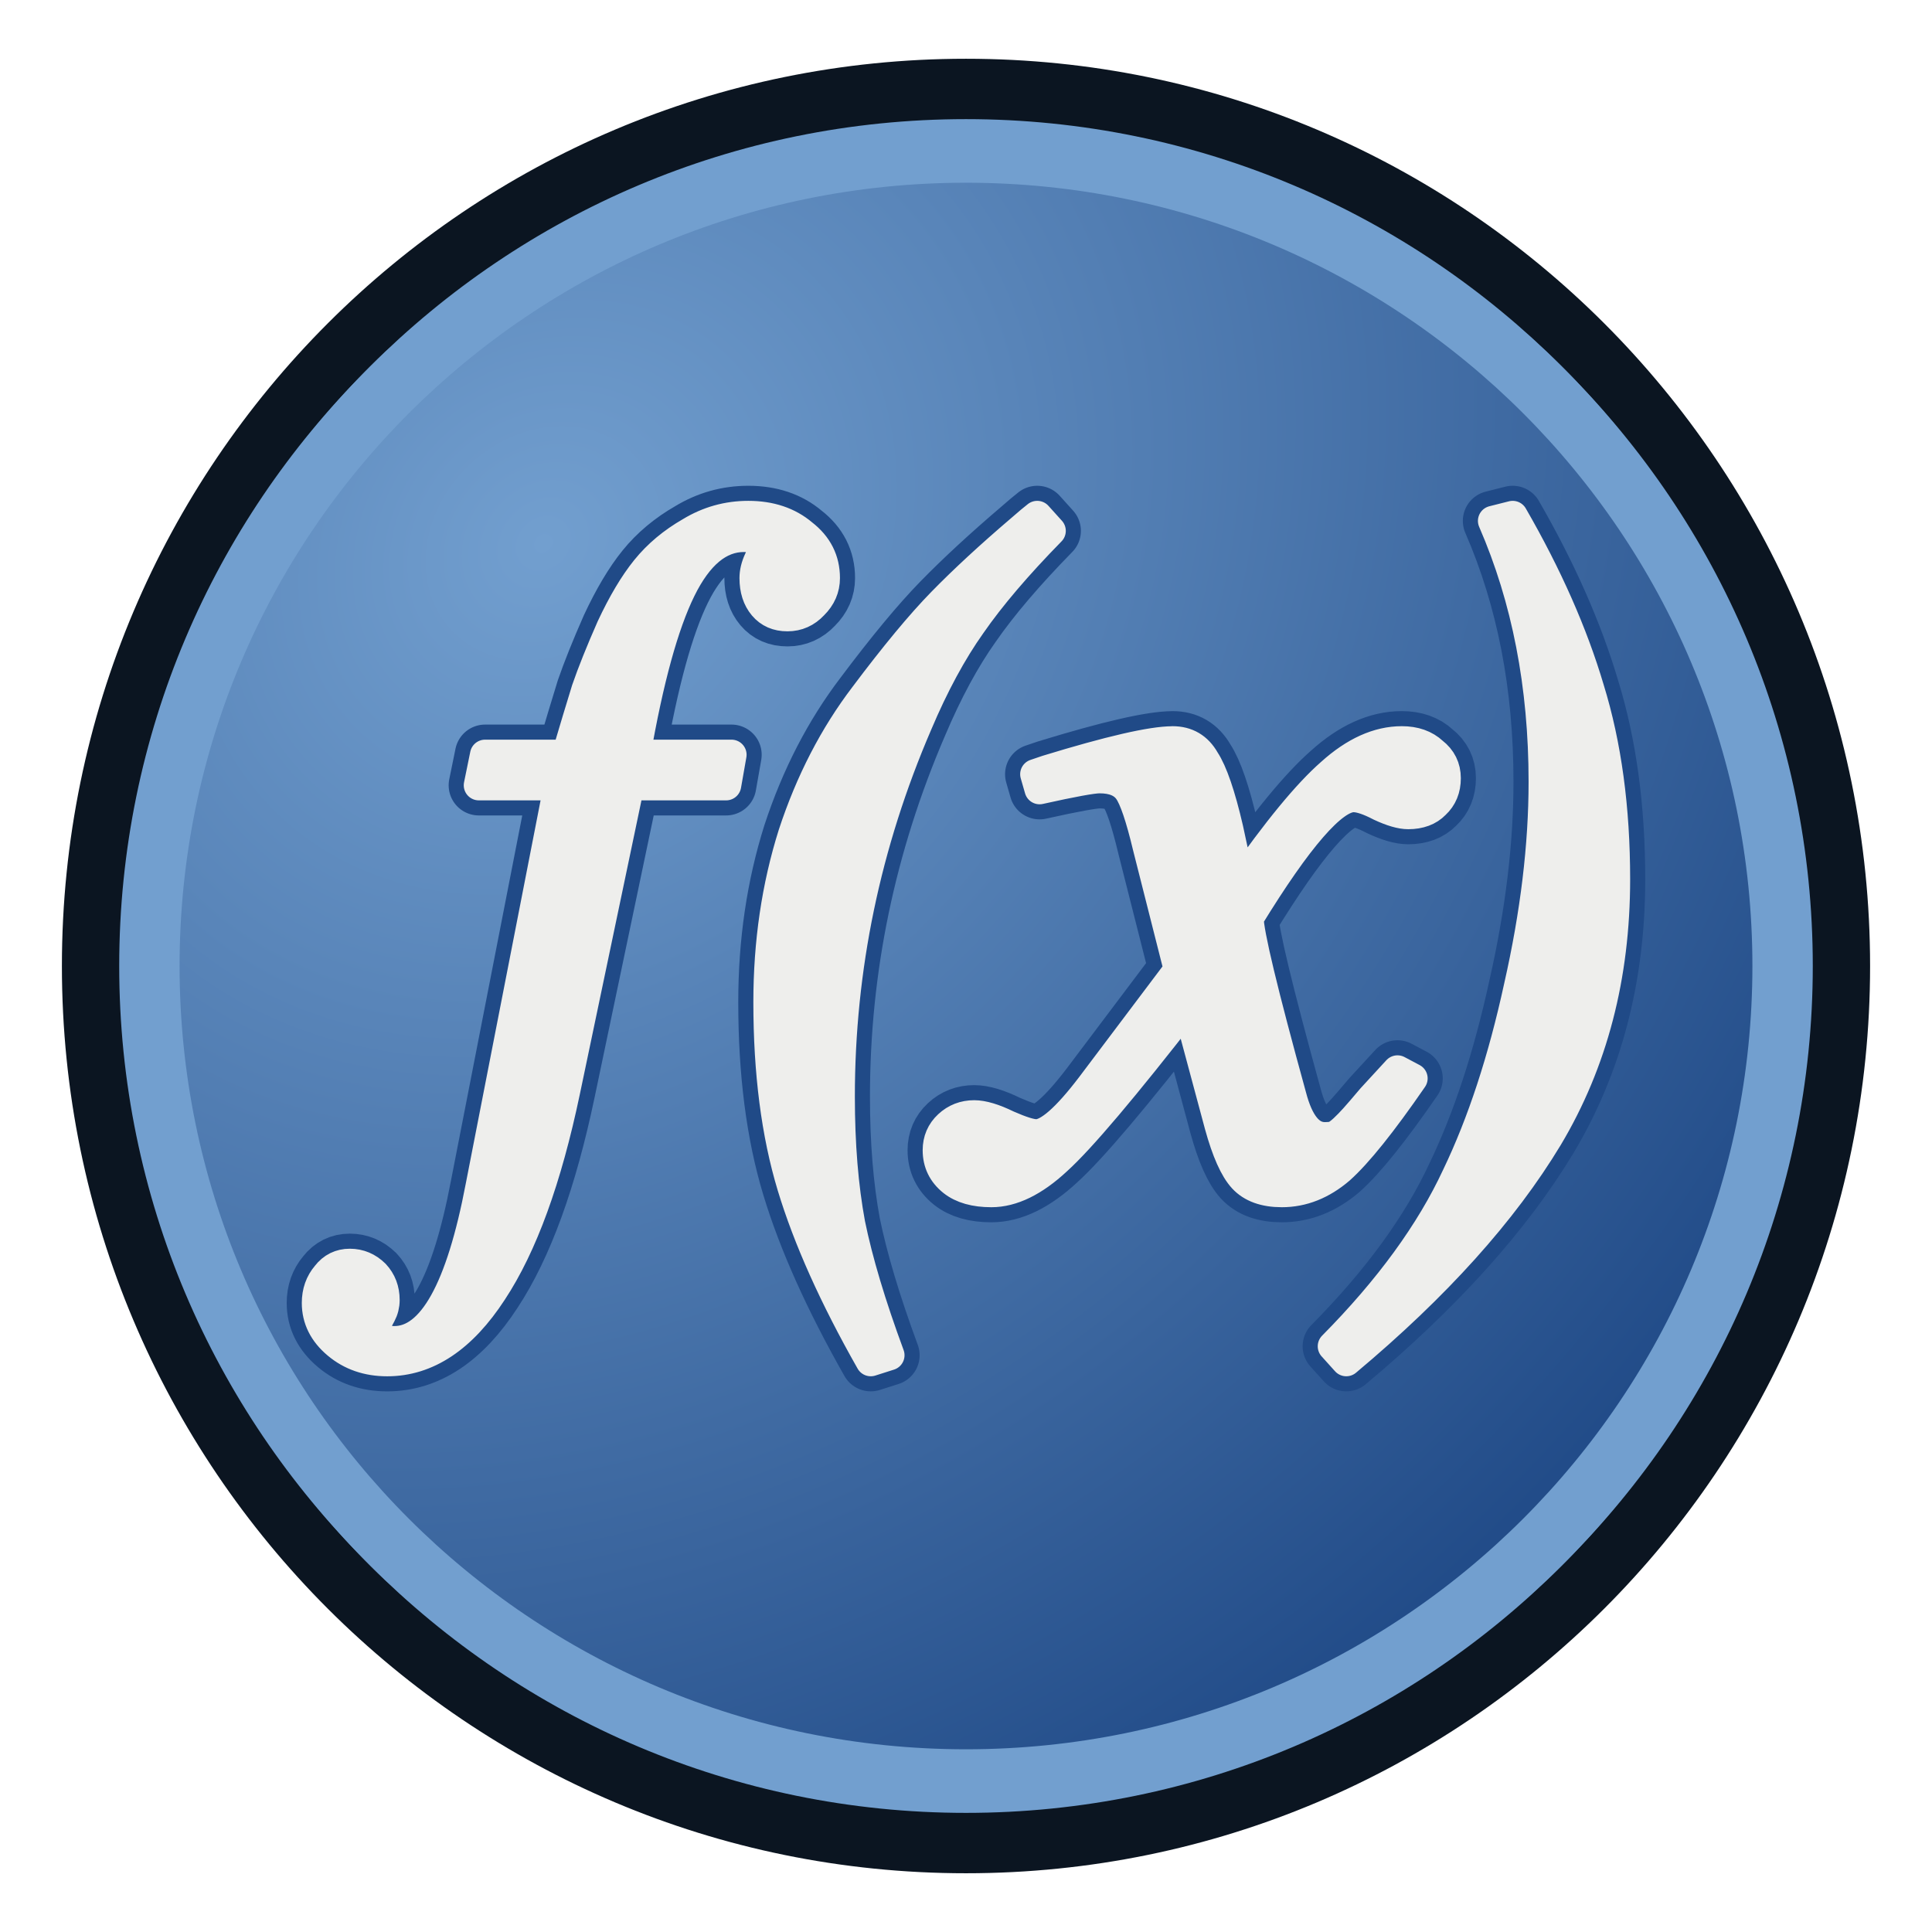
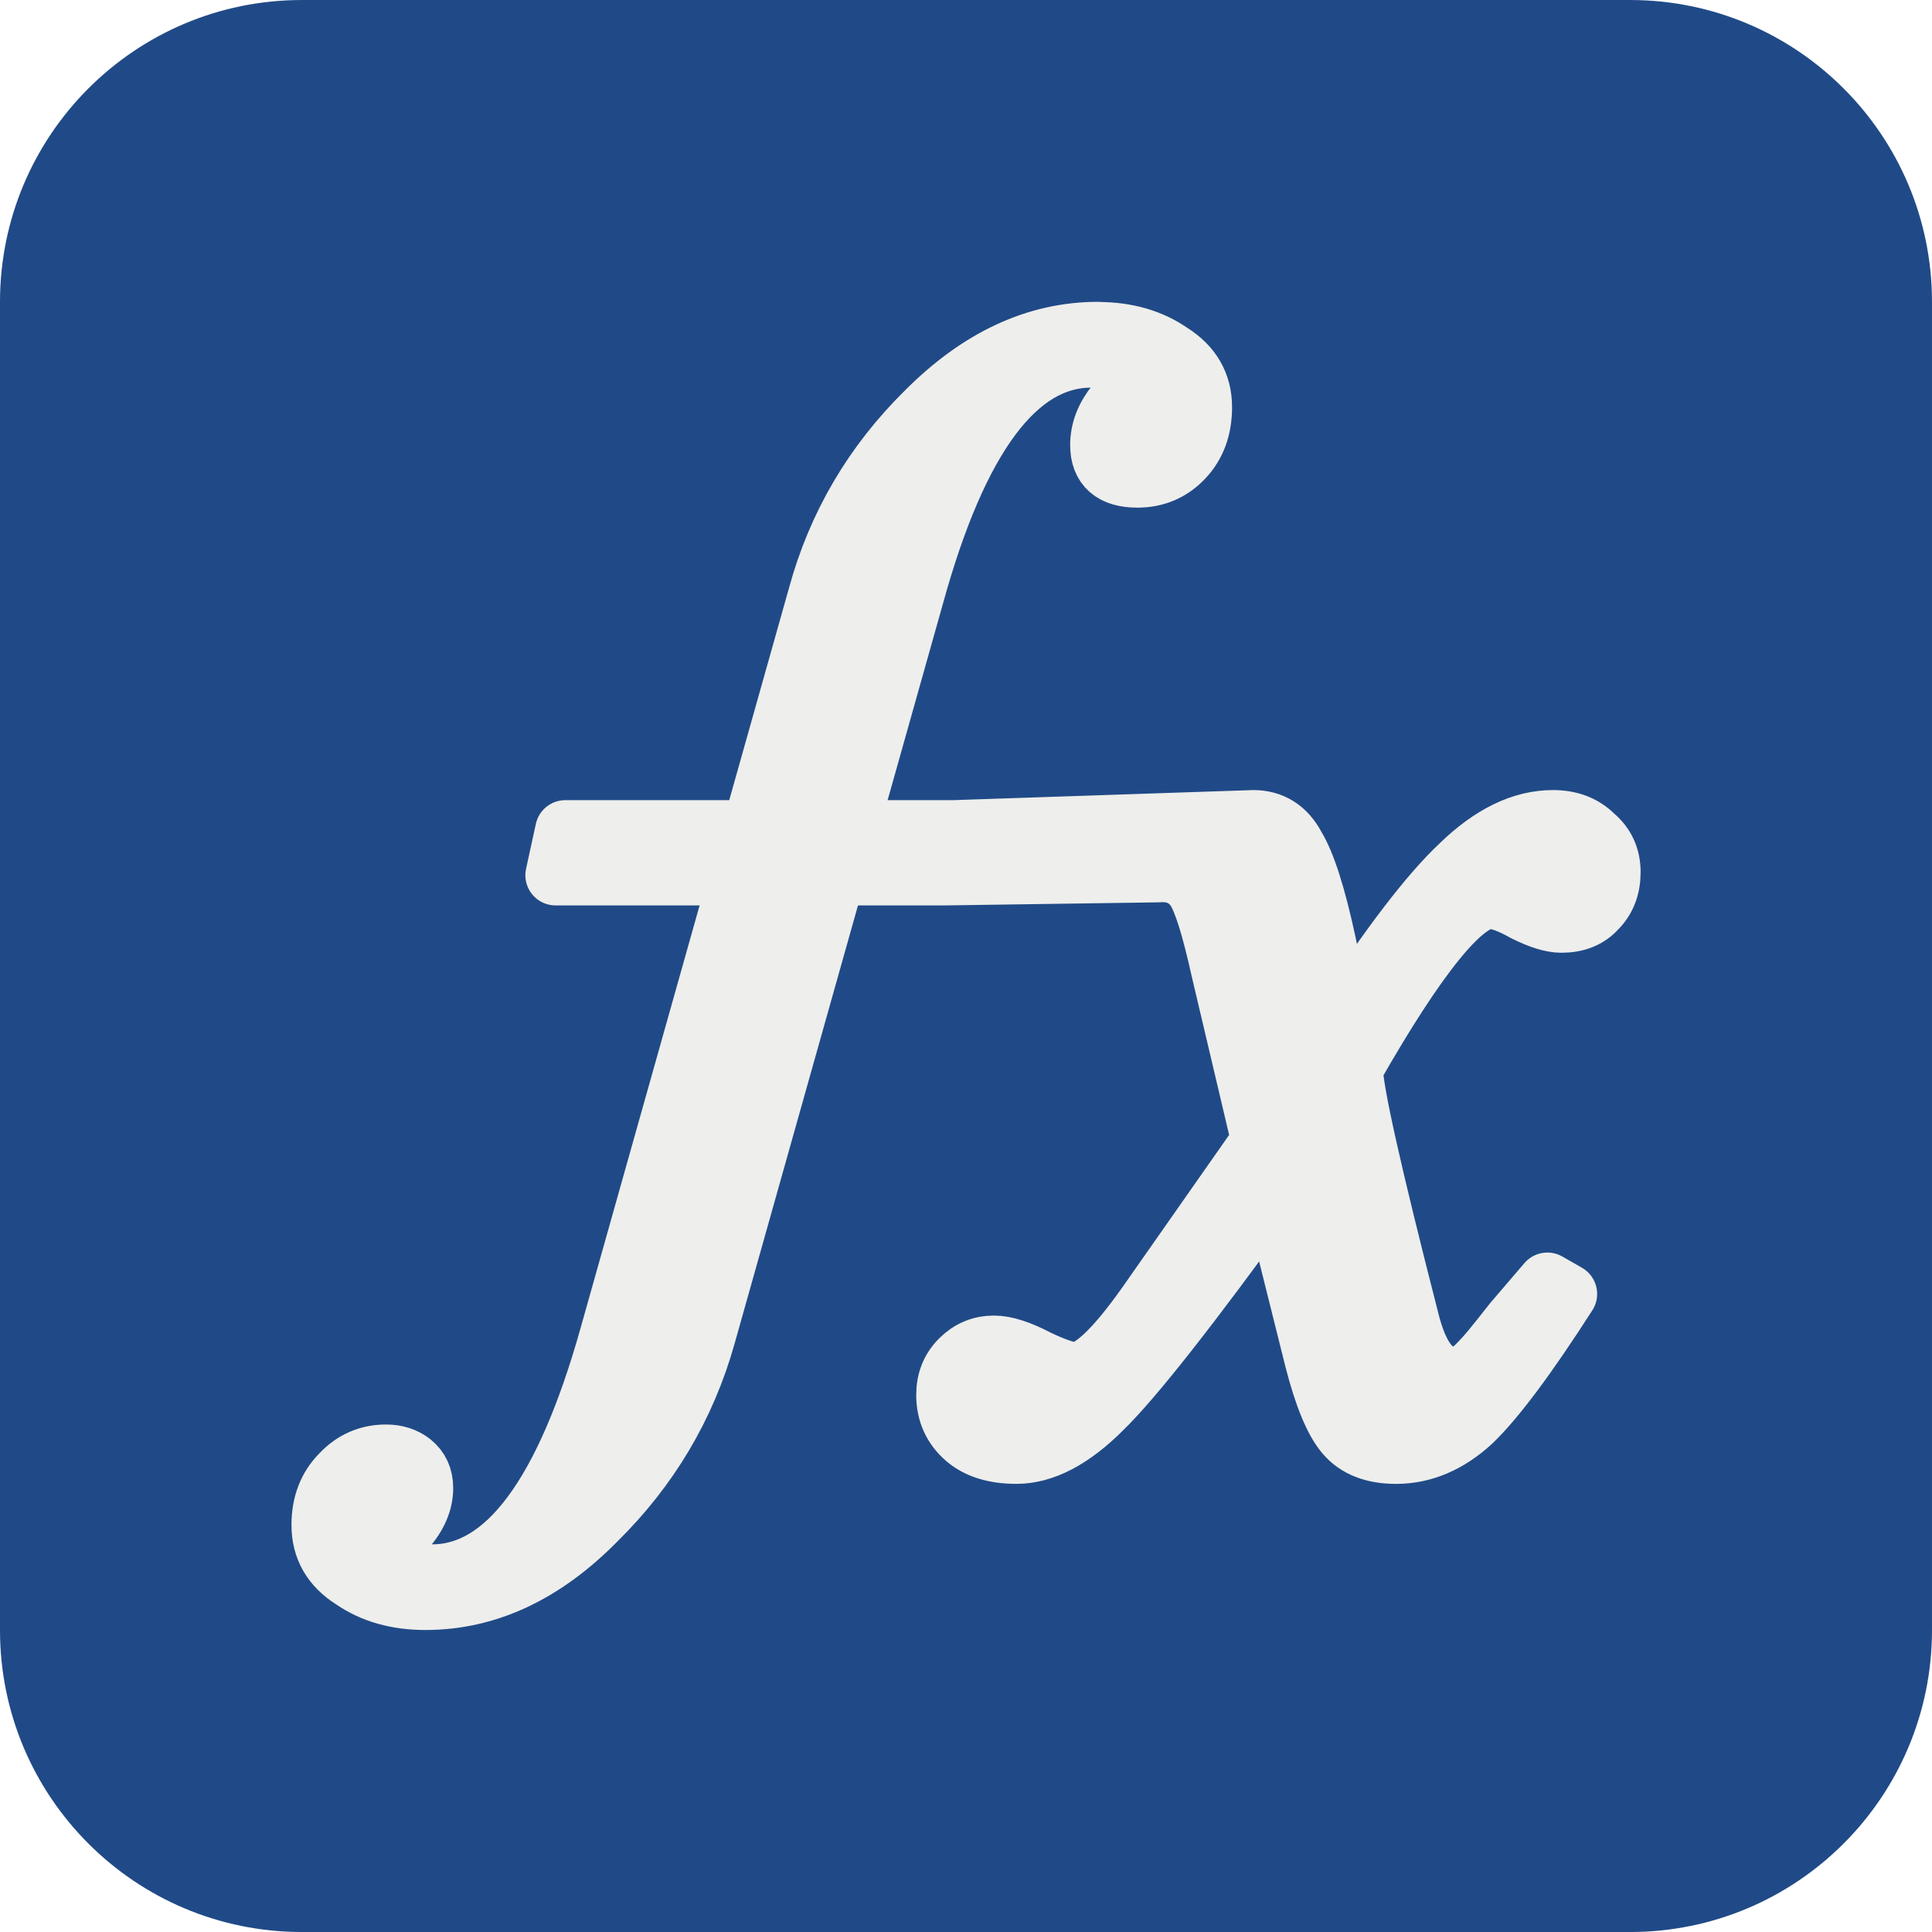
- <svg xmlns="http://www.w3.org/2000/svg" xmlns:xlink="http://www.w3.org/1999/xlink" width="64px" height="64px" id="svg4069" version="1.1">
-   <defs id="defs4071">
-     <linearGradient id="linearGradient3773">
-       <stop style="stop-color:#729fcf;stop-opacity:1" offset="0" id="stop3775" />
-       <stop style="stop-color:#204a87;stop-opacity:1" offset="1" id="stop3777" />
-     </linearGradient>
-     <radialGradient xlink:href="#linearGradient3773" id="radialGradient3781" cx="289.444" cy="468.01" fx="289.444" fy="468.01" r="70.982" gradientTransform="matrix(1.1588,1.084214,-1.411708,1.224978,614.7298,-415.7251)" gradientUnits="userSpaceOnUse" />
-   </defs>
-   <g id="layer1">
-     <path style="fill:#729fcf;fill-opacity:1;stroke:#0b1521;stroke-width:4.489;stroke-linejoin:round;stroke-miterlimit:4.2;stroke-opacity:1;stroke-dasharray:none" id="path2985" d="m 393.571,503.434 a 68.571,61.786 0 1 1 -137.143,0 68.571,61.786 0 1 1 137.143,0 z" transform="matrix(0.4229167,0,0,0.4693642,-105.4479,-204.2937)" />
-     <path style="fill:url(#radialGradient3781);fill-opacity:1;stroke:#729fcf;stroke-width:4.821;stroke-linejoin:round;stroke-miterlimit:4.2;stroke-opacity:1;stroke-dasharray:none" id="path2985-3" d="m 393.571,503.434 a 68.571,61.786 0 1 1 -137.143,0 68.571,61.786 0 1 1 137.143,0 z" transform="matrix(0.39375,0,0,0.4369942,-95.96874,-187.9976)" />
-     <g style="font-style:normal;font-variant:normal;font-weight:normal;font-stretch:normal;font-size:35.821px;line-height:125%;font-family:FreeSerif;-inkscape-font-specification:FreeSerif;text-align:center;letter-spacing:0px;word-spacing:0px;writing-mode:lr-tb;text-anchor:middle;fill:#eeeeec;fill-opacity:1;stroke:#eeeeec;stroke-width:1.071;stroke-linecap:round;stroke-linejoin:round;stroke-dasharray:none;stroke-opacity:1;paint-order:markers stroke fill" id="text3755" transform="matrix(0.9347826,0,0,0.9333333,2.08696,1.224246)">
-       <path id="path3802" style="font-style:italic;font-family:FreeSerif;-inkscape-font-specification:'FreeSerif Italic';fill:#eeeeec;stroke:#204a87;stroke-width:2.141;stroke-linecap:round;stroke-linejoin:round;stroke-dasharray:none;paint-order:markers stroke fill" d="m 24.288,17 c -0.736,2.3e-5 -1.417,0.191 -2.048,0.575 -0.63,0.362 -1.157,0.803 -1.577,1.323 -0.42,0.52 -0.829,1.209 -1.229,2.068 -0.378,0.859 -0.672,1.593 -0.882,2.204 -0.189,0.61 -0.42,1.38 -0.694,2.306 h -2.9 l -0.221,1.084 h 2.837 l -2.775,14.238 c -0.694,3.661 -1.712,5.491 -3.057,5.491 -0.42,-6e-6 -0.631,-0.18 -0.631,-0.542 1e-6,-0.09 0.052,-0.227 0.157,-0.408 0.084,-0.158 0.127,-0.328 0.127,-0.509 0,-0.362 -0.116,-0.666 -0.347,-0.914 -0.252,-0.249 -0.548,-0.372 -0.884,-0.372 -0.336,-3e-6 -0.609,0.135 -0.819,0.406 -0.231,0.271 -0.347,0.599 -0.347,0.984 2e-6,0.565 0.242,1.05 0.725,1.456 0.483,0.407 1.072,0.611 1.766,0.611 1.408,-8e-6 2.647,-0.826 3.719,-2.476 1.072,-1.627 1.933,-3.998 2.585,-7.117 l 2.271,-10.848 h 3.435 l 0.19,-1.084 h -3.406 c 0.462,-2.667 0.999,-4.623 1.609,-5.866 0.609,-1.243 1.355,-1.865 2.238,-1.865 0.462,2e-5 0.694,0.137 0.694,0.408 -1.4e-5,0.045 -0.054,0.18 -0.159,0.406 -0.105,0.226 -0.157,0.441 -0.157,0.645 -1.2e-5,0.407 0.105,0.735 0.315,0.984 0.21,0.249 0.493,0.373 0.85,0.372 0.357,1.9e-5 0.663,-0.137 0.915,-0.408 0.273,-0.271 0.41,-0.586 0.41,-0.948 -1.5e-5,-0.633 -0.262,-1.152 -0.788,-1.559 -0.504,-0.429 -1.147,-0.645 -1.924,-0.645 z m 10.236,0 c -0.122,0.094 -0.319,0.259 -0.587,0.494 -1.074,0.918 -2.002,1.776 -2.783,2.576 -0.757,0.776 -1.673,1.884 -2.748,3.319 -1.074,1.412 -1.918,3.046 -2.528,4.905 -0.586,1.859 -0.878,3.846 -0.878,5.964 -2e-6,2.494 0.28,4.672 0.842,6.531 0.562,1.859 1.489,3.929 2.783,6.211 L 29.286,46.789 c -0.659,-1.788 -1.123,-3.341 -1.392,-4.658 -0.244,-1.318 -0.368,-2.824 -0.368,-4.518 -4e-6,-4.565 0.916,-8.977 2.748,-13.236 0.586,-1.388 1.222,-2.566 1.906,-3.53 0.684,-0.988 1.624,-2.093 2.821,-3.317 z m 16.849,0 -0.696,0.176 c 1.197,2.756 1.795,5.842 1.795,9.258 -8e-6,2.261 -0.291,4.689 -0.878,7.28 -0.562,2.591 -1.295,4.829 -2.198,6.713 -0.928,2.002 -2.394,4.018 -4.396,6.044 l 0.476,0.529 c 3.175,-2.662 5.554,-5.312 7.142,-7.95 1.587,-2.662 2.382,-5.714 2.382,-9.153 -1e-5,-2.521 -0.305,-4.77 -0.915,-6.749 -0.586,-1.979 -1.491,-4.028 -2.712,-6.148 z m -12.056,8 c -0.734,1.6e-5 -2.216,0.341 -4.444,1.025 l -0.418,0.142 0.153,0.532 c 1.165,-0.26 1.874,-0.389 2.127,-0.389 0.481,1.3e-5 0.823,0.142 1.026,0.425 0.203,0.283 0.43,0.955 0.683,2.017 l 1.101,4.355 -3.115,4.141 c -0.861,1.133 -1.506,1.699 -1.937,1.699 -0.203,2e-6 -0.543,-0.108 -1.024,-0.32 -0.481,-0.236 -0.875,-0.354 -1.178,-0.354 -0.354,3e-6 -0.658,0.118 -0.911,0.354 -0.253,0.236 -0.38,0.531 -0.38,0.885 10e-7,0.448 0.178,0.815 0.533,1.099 0.329,0.26 0.784,0.389 1.366,0.389 0.734,-10e-7 1.507,-0.379 2.317,-1.134 0.835,-0.755 2.379,-2.582 4.632,-5.485 l 1.139,4.246 c 0.253,0.92 0.532,1.547 0.836,1.877 0.304,0.33 0.761,0.496 1.369,0.496 0.734,-10e-7 1.417,-0.271 2.05,-0.814 0.633,-0.566 1.494,-1.642 2.582,-3.223 l -0.533,-0.283 c -0.304,0.33 -0.607,0.662 -0.911,0.992 -0.278,0.33 -0.481,0.566 -0.608,0.707 -0.127,0.142 -0.252,0.271 -0.378,0.389 -0.127,0.118 -0.241,0.202 -0.343,0.249 -0.101,0.024 -0.214,0.033 -0.341,0.033 -0.532,1e-6 -0.925,-0.483 -1.178,-1.45 -1.013,-3.681 -1.519,-5.794 -1.519,-6.336 1.747,-2.855 2.987,-4.284 3.721,-4.284 0.228,1.2e-5 0.546,0.106 0.951,0.318 0.405,0.189 0.733,0.285 0.986,0.285 0.405,1.4e-5 0.723,-0.118 0.951,-0.354 0.253,-0.236 0.378,-0.543 0.378,-0.921 -1.7e-5,-0.378 -0.152,-0.685 -0.455,-0.921 -0.278,-0.26 -0.645,-0.389 -1.101,-0.389 -0.835,1.6e-5 -1.67,0.377 -2.505,1.132 -0.835,0.732 -1.912,2.042 -3.228,3.93 l -0.418,-1.946 c -0.278,-1.204 -0.557,-2.019 -0.836,-2.444 -0.253,-0.448 -0.632,-0.672 -1.139,-0.672 z" />
-       <path id="path4" style="font-style:italic;font-family:FreeSerif;-inkscape-font-specification:'FreeSerif Italic';fill:#eeeeec;stroke:#eeeeec;stroke-width:1.071;stroke-linecap:round;stroke-linejoin:round;stroke-dasharray:none;paint-order:markers stroke fill" d="m 24.288,17 c -0.736,2.3e-5 -1.417,0.191 -2.048,0.575 -0.63,0.362 -1.157,0.803 -1.577,1.323 -0.42,0.52 -0.829,1.209 -1.229,2.068 -0.378,0.859 -0.672,1.593 -0.882,2.204 -0.189,0.61 -0.42,1.38 -0.694,2.306 h -2.9 l -0.221,1.084 h 2.837 l -2.775,14.238 c -0.694,3.661 -1.712,5.491 -3.057,5.491 -0.42,-6e-6 -0.631,-0.18 -0.631,-0.542 1e-6,-0.09 0.052,-0.227 0.157,-0.408 0.084,-0.158 0.127,-0.328 0.127,-0.509 0,-0.362 -0.116,-0.666 -0.347,-0.914 -0.252,-0.249 -0.548,-0.372 -0.884,-0.372 -0.336,-3e-6 -0.609,0.135 -0.819,0.406 -0.231,0.271 -0.347,0.599 -0.347,0.984 2e-6,0.565 0.242,1.05 0.725,1.456 0.483,0.407 1.072,0.611 1.766,0.611 1.408,-8e-6 2.647,-0.826 3.719,-2.476 1.072,-1.627 1.933,-3.998 2.585,-7.117 l 2.271,-10.848 h 3.435 l 0.19,-1.084 h -3.406 c 0.462,-2.667 0.999,-4.623 1.609,-5.866 0.609,-1.243 1.355,-1.865 2.238,-1.865 0.462,2e-5 0.694,0.137 0.694,0.408 -1.4e-5,0.045 -0.054,0.18 -0.159,0.406 -0.105,0.226 -0.157,0.441 -0.157,0.645 -1.2e-5,0.407 0.105,0.735 0.315,0.984 0.21,0.249 0.493,0.373 0.85,0.372 0.357,1.9e-5 0.663,-0.137 0.915,-0.408 0.273,-0.271 0.41,-0.586 0.41,-0.948 -1.5e-5,-0.633 -0.262,-1.152 -0.788,-1.559 -0.504,-0.429 -1.147,-0.645 -1.924,-0.645 z m 10.236,0 c -0.122,0.094 -0.319,0.259 -0.587,0.494 -1.074,0.918 -2.002,1.776 -2.783,2.576 -0.757,0.776 -1.673,1.884 -2.748,3.319 -1.074,1.412 -1.918,3.046 -2.528,4.905 -0.586,1.859 -0.878,3.846 -0.878,5.964 -2e-6,2.494 0.28,4.672 0.842,6.531 0.562,1.859 1.489,3.929 2.783,6.211 L 29.286,46.789 c -0.659,-1.788 -1.123,-3.341 -1.392,-4.658 -0.244,-1.318 -0.368,-2.824 -0.368,-4.518 -4e-6,-4.565 0.916,-8.977 2.748,-13.236 0.586,-1.388 1.222,-2.566 1.906,-3.53 0.684,-0.988 1.624,-2.093 2.821,-3.317 z m 16.849,0 -0.696,0.176 c 1.197,2.756 1.795,5.842 1.795,9.258 -8e-6,2.261 -0.291,4.689 -0.878,7.28 -0.562,2.591 -1.295,4.829 -2.198,6.713 -0.928,2.002 -2.394,4.018 -4.396,6.044 l 0.476,0.529 c 3.175,-2.662 5.554,-5.312 7.142,-7.95 1.587,-2.662 2.382,-5.714 2.382,-9.153 -1e-5,-2.521 -0.305,-4.77 -0.915,-6.749 -0.586,-1.979 -1.491,-4.028 -2.712,-6.148 z m -12.056,8 c -0.734,1.6e-5 -2.216,0.341 -4.444,1.025 l -0.418,0.142 0.153,0.532 c 1.165,-0.26 1.874,-0.389 2.127,-0.389 0.481,1.3e-5 0.823,0.142 1.026,0.425 0.203,0.283 0.43,0.955 0.683,2.017 l 1.101,4.355 -3.115,4.141 c -0.861,1.133 -1.506,1.699 -1.937,1.699 -0.203,2e-6 -0.543,-0.108 -1.024,-0.32 -0.481,-0.236 -0.875,-0.354 -1.178,-0.354 -0.354,3e-6 -0.658,0.118 -0.911,0.354 -0.253,0.236 -0.38,0.531 -0.38,0.885 10e-7,0.448 0.178,0.815 0.533,1.099 0.329,0.26 0.784,0.389 1.366,0.389 0.734,-10e-7 1.507,-0.379 2.317,-1.134 0.835,-0.755 2.379,-2.582 4.632,-5.485 l 1.139,4.246 c 0.253,0.92 0.532,1.547 0.836,1.877 0.304,0.33 0.761,0.496 1.369,0.496 0.734,-10e-7 1.417,-0.271 2.05,-0.814 0.633,-0.566 1.494,-1.642 2.582,-3.223 l -0.533,-0.283 c -0.304,0.33 -0.607,0.662 -0.911,0.992 -0.278,0.33 -0.481,0.566 -0.608,0.707 -0.127,0.142 -0.252,0.271 -0.378,0.389 -0.127,0.118 -0.241,0.202 -0.343,0.249 -0.101,0.024 -0.214,0.033 -0.341,0.033 -0.532,1e-6 -0.925,-0.483 -1.178,-1.45 -1.013,-3.681 -1.519,-5.794 -1.519,-6.336 1.747,-2.855 2.987,-4.284 3.721,-4.284 0.228,1.2e-5 0.546,0.106 0.951,0.318 0.405,0.189 0.733,0.285 0.986,0.285 0.405,1.4e-5 0.723,-0.118 0.951,-0.354 0.253,-0.236 0.378,-0.543 0.378,-0.921 -1.7e-5,-0.378 -0.152,-0.685 -0.455,-0.921 -0.278,-0.26 -0.645,-0.389 -1.101,-0.389 -0.835,1.6e-5 -1.67,0.377 -2.505,1.132 -0.835,0.732 -1.912,2.042 -3.228,3.93 l -0.418,-1.946 c -0.278,-1.204 -0.557,-2.019 -0.836,-2.444 -0.253,-0.448 -0.632,-0.672 -1.139,-0.672 z" />
+ <svg xmlns="http://www.w3.org/2000/svg" width="64" height="64" viewBox="0 0 64 64" version="1.1" id="svg5" xml:space="preserve">
+   <defs id="defs2" />
+   <g id="layer1" transform="translate(-151.0101,-239.8606)">
+     <rect style="fill:#204a87;stroke:none;stroke-width:2;stroke-linecap:round;stroke-linejoin:round;stop-color:#000000" id="rect583" width="64" height="64" x="151.01" y="239.861" rx="10" ry="10" />
+     <g id="g629" transform="matrix(0.7250596,0,0,0.7253373,158.0953,248.6498)" style="stroke-width:1.379">
+       <path id="path340" d="M 47.483,25.345 33.785,25.805 H 16.057 l -0.447,2.049 H 33.401 l 9.731,-0.14 c 0.808,-0.07 1.387,0.256 1.729,0.768 0.341,0.512 0.724,1.728 1.15,3.648 l 1.857,7.871 -5.248,7.488 c -1.451,2.048 -2.538,3.072 -3.264,3.072 -0.341,0 -0.918,-0.192 -1.729,-0.576 -0.811,-0.427 -1.472,-0.641 -1.984,-0.641 -0.597,0 -1.108,0.214 -1.535,0.641 -0.427,0.427 -0.641,0.96 -0.641,1.6 0,0.811 0.299,1.472 0.896,1.984 0.555,0.469 1.321,0.703 2.303,0.703 1.237,0 2.539,-0.682 3.904,-2.047 1.408,-1.365 4.011,-4.672 7.809,-9.92 l 1.92,7.68 c 0.427,1.664 0.896,2.795 1.408,3.393 0.512,0.597 1.279,0.895 2.303,0.895 1.237,0 2.39,-0.489 3.457,-1.471 1.067,-1.024 2.517,-2.966 4.352,-5.824 l -0.896,-0.512 -1.535,1.791 c -0.469,0.597 -0.81,1.023 -1.023,1.279 -0.213,0.256 -0.427,0.492 -0.641,0.705 -0.213,0.213 -0.406,0.362 -0.576,0.447 -0.171,0.043 -0.363,0.064 -0.576,0.064 -0.896,0 -1.558,-0.874 -1.984,-2.623 -1.707,-6.656 -2.559,-10.476 -2.559,-11.457 2.944,-5.163 5.034,-7.744 6.271,-7.744 0.384,0 0.917,0.192 1.6,0.576 0.683,0.341 1.237,0.512 1.664,0.512 0.683,0 1.216,-0.212 1.6,-0.639 0.427,-0.427 0.641,-0.981 0.641,-1.664 0,-0.683 -0.256,-1.237 -0.768,-1.664 -0.469,-0.469 -1.089,-0.705 -1.857,-0.705 -1.408,0 -2.815,0.683 -4.223,2.049 -1.408,1.323 -3.221,3.69 -5.439,7.104 l -0.705,-3.52 c -0.469,-2.176 -0.939,-3.648 -1.408,-4.416 -0.427,-0.811 -1.067,-1.217 -1.92,-1.217 z" style="font-style:italic;font-size:16.933px;font-family:FreeSerif;-inkscape-font-specification:'FreeSerif Italic';font-variation-settings:normal;opacity:1;vector-effect:none;fill:#eeeeec;fill-opacity:1;stroke:#eeeeec;stroke-width:2.758;stroke-linecap:round;stroke-linejoin:round;stroke-miterlimit:4;stroke-dasharray:none;stroke-dashoffset:0;stroke-opacity:1;-inkscape-stroke:none;paint-order:markers stroke fill;stop-color:#000000;stop-opacity:1" />
+       <path id="text396" style="font-style:italic;font-variant:normal;font-weight:normal;font-stretch:normal;font-size:13.928px;font-family:FreeSerif;-inkscape-font-specification:'FreeSerif Italic';font-variation-settings:normal;opacity:1;vector-effect:none;fill:#eeeeec;fill-opacity:1;stroke:#eeeeec;stroke-width:0.73;stroke-linecap:round;stroke-linejoin:round;stroke-miterlimit:4;stroke-dasharray:none;stroke-dashoffset:0;stroke-opacity:1;-inkscape-stroke:none;paint-order:markers stroke fill;stop-color:#000000;stop-opacity:1" d="m 10.17,0.773 c -0.743,0 -1.434,0.32 -2.074,0.961 -0.641,0.631 -1.078,1.374 -1.311,2.229 L 4.266,12.904 c -0.539,1.922 -1.255,2.883 -2.146,2.883 -0.371,0 -0.644,-0.096 -0.82,-0.291 0.204,-0.019 0.37,-0.108 0.5,-0.266 0.139,-0.158 0.209,-0.321 0.209,-0.488 0,-0.13 -0.046,-0.23 -0.139,-0.305 -0.084,-0.065 -0.186,-0.098 -0.307,-0.098 -0.214,0 -0.394,0.078 -0.543,0.236 -0.158,0.158 -0.236,0.363 -0.236,0.613 10e-9,0.279 0.124,0.496 0.375,0.654 0.241,0.167 0.535,0.25 0.879,0.25 0.743,0 1.429,-0.32 2.061,-0.961 0.641,-0.631 1.083,-1.374 1.324,-2.229 L 7.941,3.963 c 0.529,-1.922 1.244,-2.883 2.145,-2.883 0.371,0 0.646,0.098 0.822,0.293 -0.214,0.019 -0.386,0.106 -0.516,0.264 -0.13,0.158 -0.195,0.326 -0.195,0.502 0,0.26 0.15,0.391 0.447,0.391 0.223,0 0.408,-0.08 0.557,-0.238 0.149,-0.158 0.223,-0.361 0.223,-0.611 0,-0.279 -0.126,-0.496 -0.377,-0.654 -0.241,-0.167 -0.533,-0.252 -0.877,-0.252 z" transform="matrix(3.779528,0,0,3.779528,1.961097,0.1249997)" />
    </g>
  </g>
</svg>
